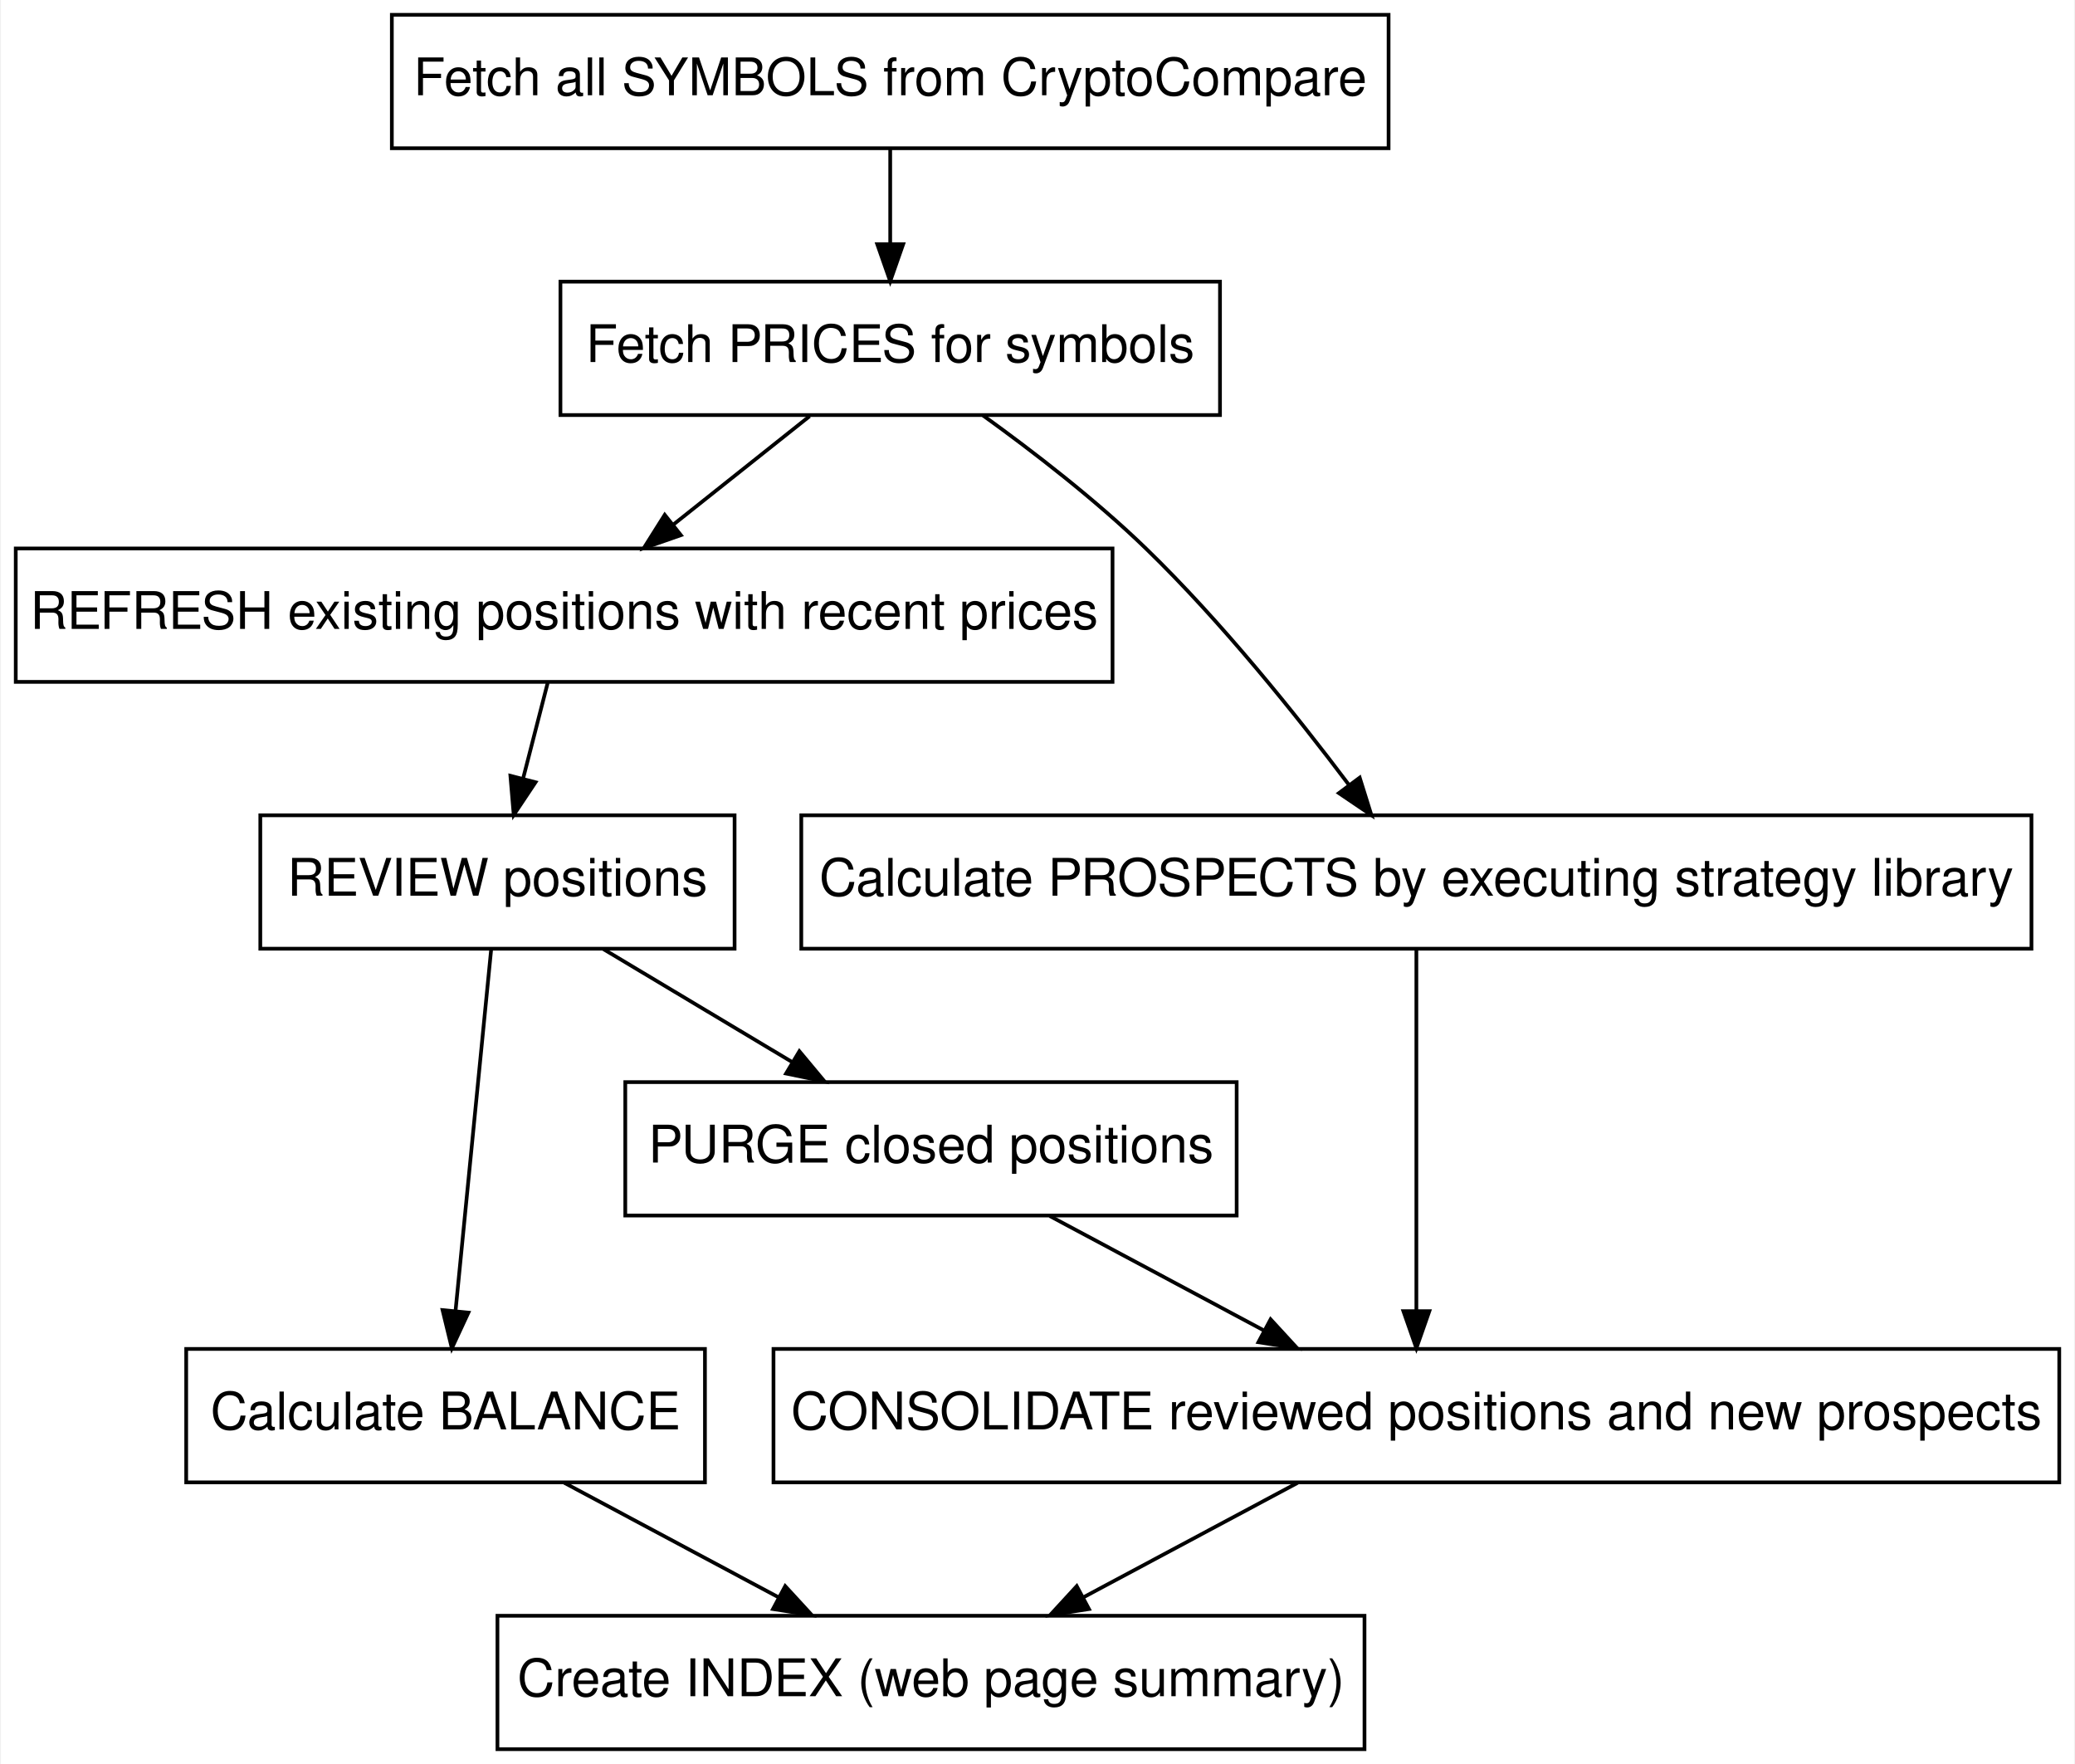
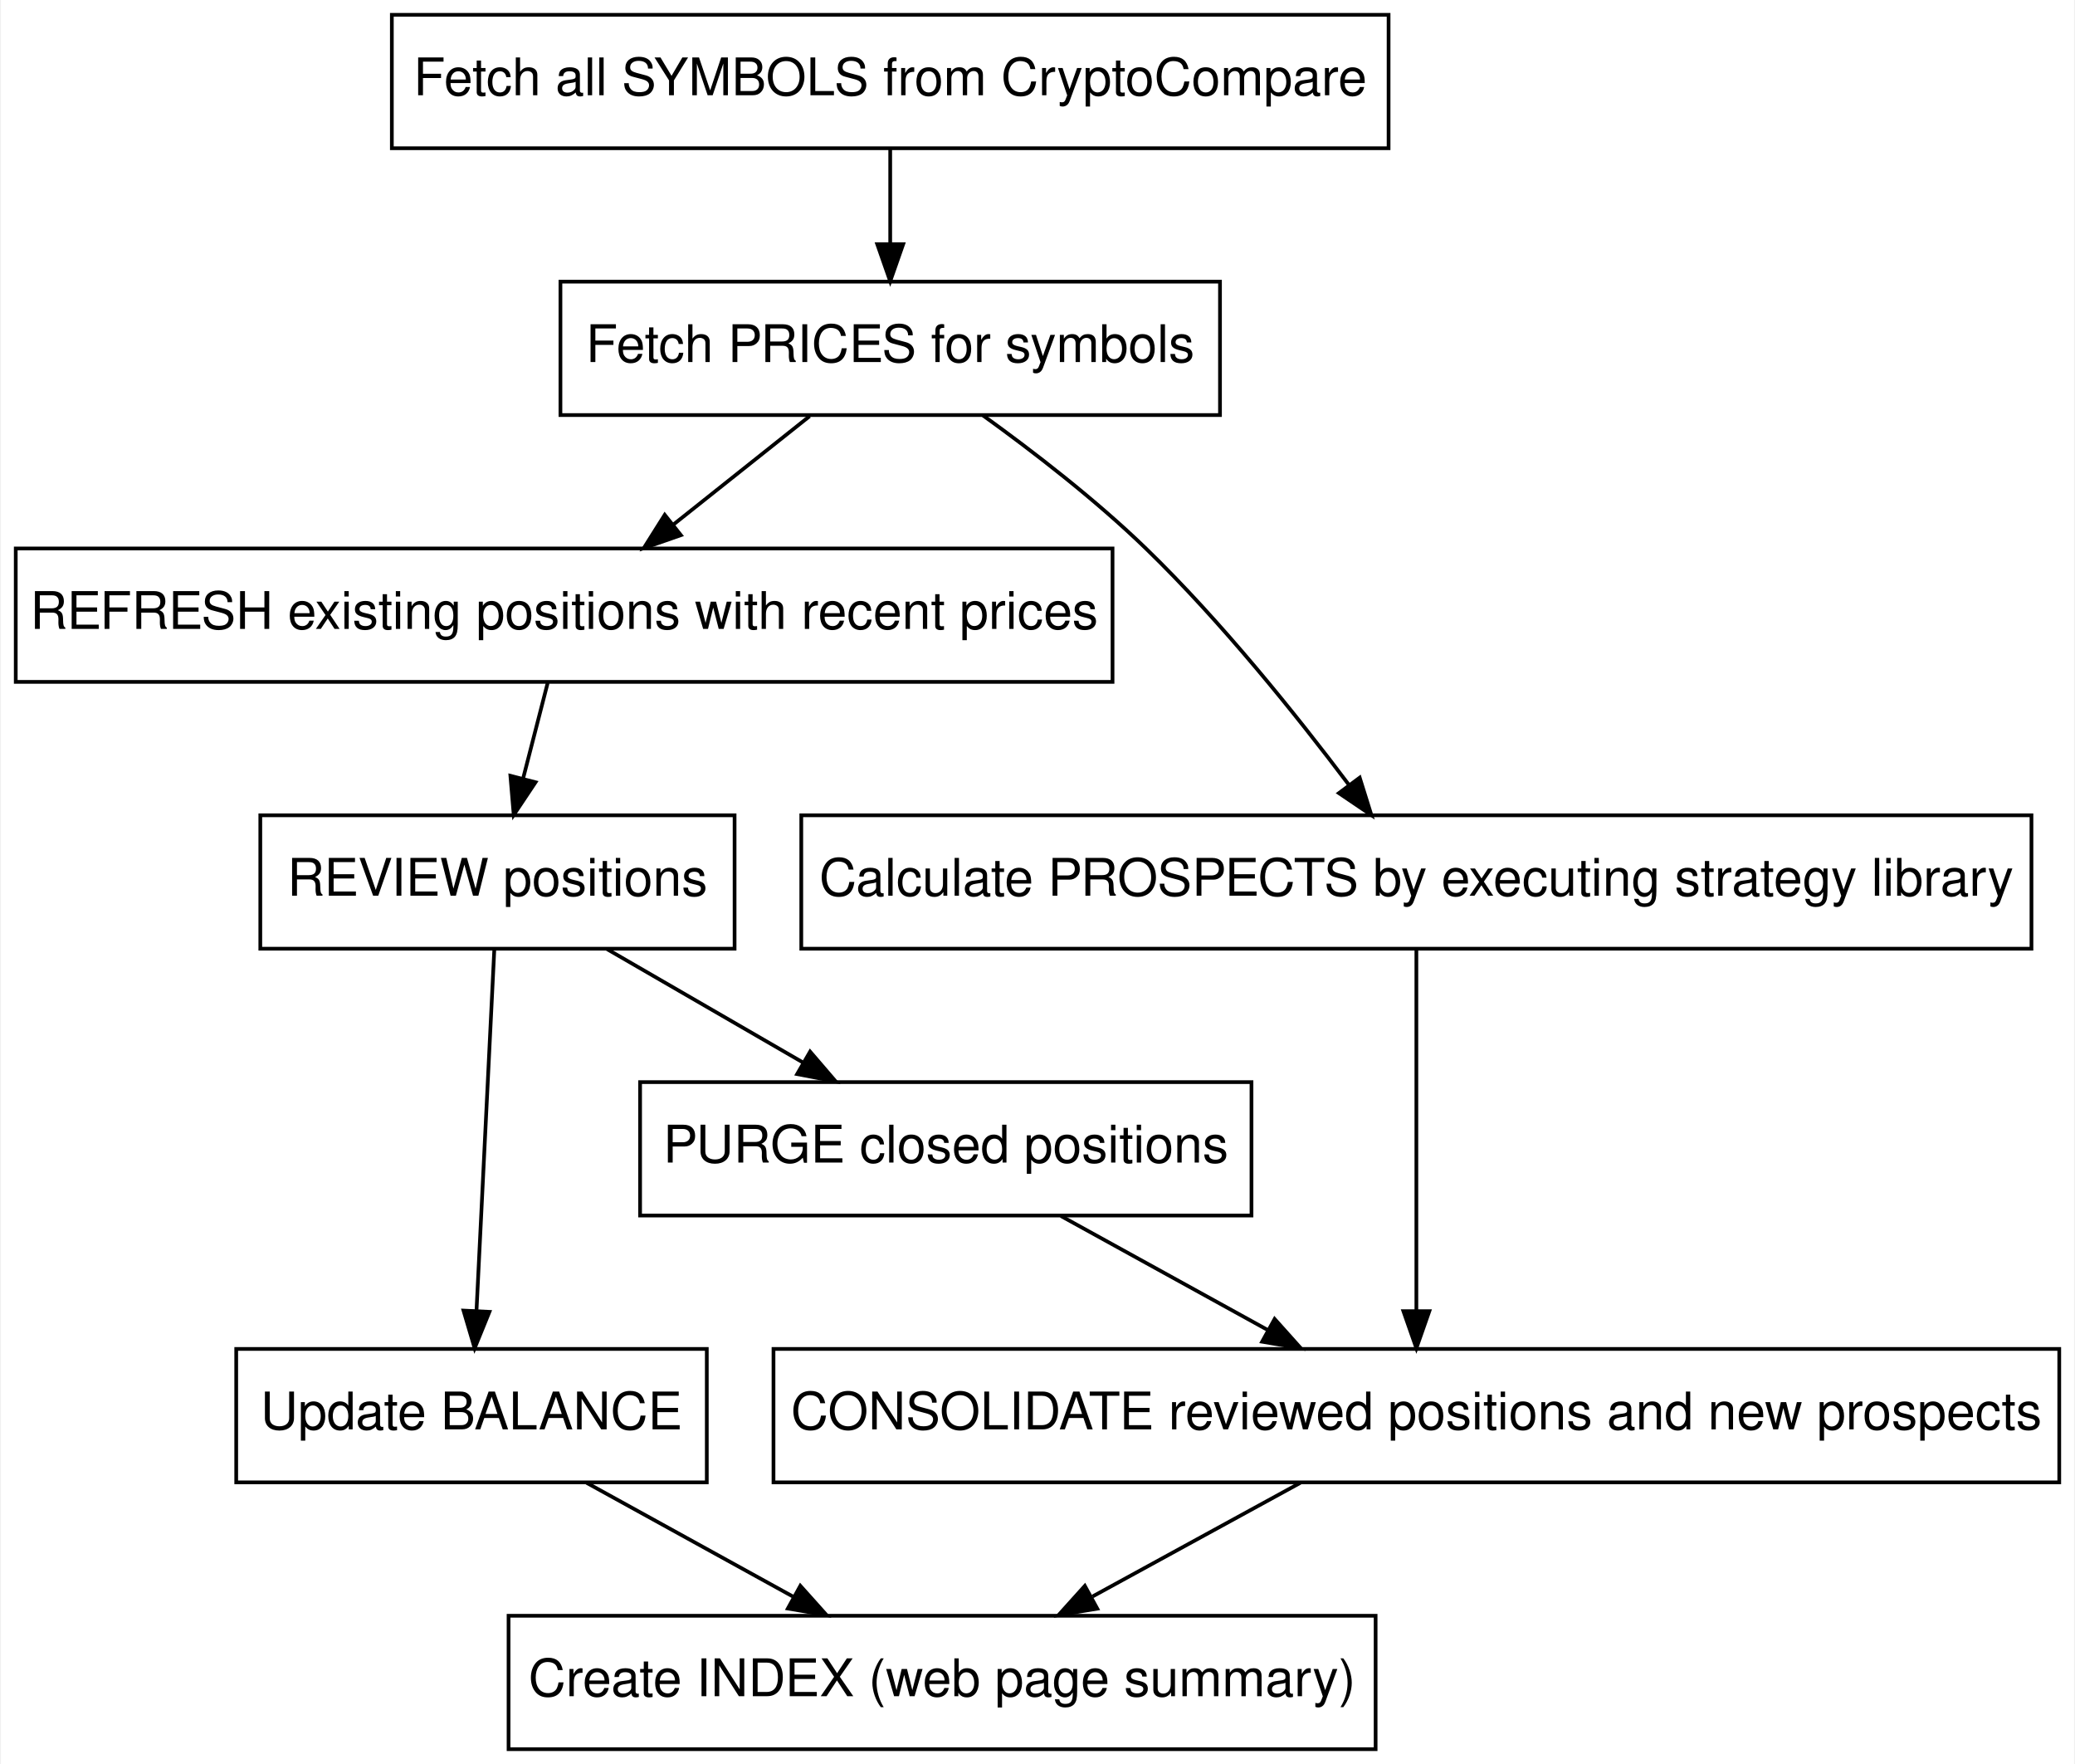
<svg xmlns="http://www.w3.org/2000/svg" width="560pt" height="476pt" viewBox="0.00 0.00 559.50 476.00">
  <g id="graph0" class="graph" transform="scale(1 1) rotate(0) translate(4 472)">
    <polygon fill="white" stroke="none" points="-4,4 -4,-472 555.5,-472 555.5,4 -4,4" />
    <g id="node1" class="node">
      <polygon fill="none" stroke="black" points="194,-252 66,-252 66,-216 194,-216 194,-252" />
      <text text-anchor="middle" x="130" y="-230.3" font-family="Helvetica,sans-Serif" font-size="14.00">REVIEW positions</text>
    </g>
    <g id="node2" class="node">
-       <polygon fill="none" stroke="black" points="329.5,-180 164.5,-180 164.5,-144 329.5,-144 329.5,-180" />
-       <text text-anchor="middle" x="247" y="-158.3" font-family="Helvetica,sans-Serif" font-size="14.00">PURGE closed positions</text>
+       <polygon fill="none" stroke="black" points="333.5,-180 168.5,-180 168.5,-144 333.5,-144 333.5,-180" />
+       <text text-anchor="middle" x="251" y="-158.3" font-family="Helvetica,sans-Serif" font-size="14.00">PURGE closed positions</text>
    </g>
    <g id="edge6" class="edge">
-       <path fill="none" stroke="black" d="M158.621,-215.876C173.919,-206.724 192.943,-195.342 209.418,-185.485" />
-       <polygon fill="black" stroke="black" points="211.484,-188.327 218.269,-180.19 207.89,-182.32 211.484,-188.327" />
+       <path fill="none" stroke="black" d="M159.6,-215.876C175.567,-206.639 195.46,-195.131 212.606,-185.212" />
+       <polygon fill="black" stroke="black" points="214.383,-188.227 221.286,-180.19 210.878,-182.168 214.383,-188.227" />
    </g>
    <g id="node4" class="node">
-       <polygon fill="none" stroke="black" points="186,-108 46,-108 46,-72 186,-72 186,-108" />
-       <text text-anchor="middle" x="116" y="-86.3" font-family="Helvetica,sans-Serif" font-size="14.00">Calculate BALANCE</text>
+       <polygon fill="none" stroke="black" points="186.5,-108 59.5,-108 59.5,-72 186.5,-72 186.5,-108" />
+       <text text-anchor="middle" x="123" y="-86.3" font-family="Helvetica,sans-Serif" font-size="14.00">Update BALANCE</text>
    </g>
    <g id="edge9" class="edge">
-       <path fill="none" stroke="black" d="M128.311,-215.871C125.925,-191.67 121.542,-147.211 118.701,-118.393" />
-       <polygon fill="black" stroke="black" points="122.159,-117.798 117.695,-108.189 115.193,-118.484 122.159,-117.798" />
+       <path fill="none" stroke="black" d="M129.156,-215.871C127.963,-191.67 125.771,-147.211 124.35,-118.393" />
+       <polygon fill="black" stroke="black" points="127.836,-118.005 123.847,-108.189 120.844,-118.349 127.836,-118.005" />
    </g>
    <g id="node3" class="node">
      <polygon fill="none" stroke="black" points="551.5,-108 204.5,-108 204.5,-72 551.5,-72 551.5,-108" />
      <text text-anchor="middle" x="378" y="-86.3" font-family="Helvetica,sans-Serif" font-size="14.00">CONSOLIDATE reviewed positions and new prospects</text>
    </g>
    <g id="edge7" class="edge">
-       <path fill="none" stroke="black" d="M279.046,-143.876C296.492,-134.554 318.265,-122.919 336.943,-112.939" />
-       <polygon fill="black" stroke="black" points="338.66,-115.99 345.831,-108.19 335.361,-109.816 338.66,-115.99" />
+       <path fill="none" stroke="black" d="M282.068,-143.876C298.827,-134.639 319.706,-123.131 337.702,-113.212" />
+       <polygon fill="black" stroke="black" points="339.745,-116.082 346.813,-108.19 336.366,-109.952 339.745,-116.082" />
    </g>
    <g id="node5" class="node">
-       <polygon fill="none" stroke="black" points="364,-36 130,-36 130,-0 364,-0 364,-36" />
-       <text text-anchor="middle" x="247" y="-14.3" font-family="Helvetica,sans-Serif" font-size="14.00">Create INDEX (web page summary)</text>
+       <polygon fill="none" stroke="black" points="367,-36 133,-36 133,-0 367,-0 367,-36" />
+       <text text-anchor="middle" x="250" y="-14.3" font-family="Helvetica,sans-Serif" font-size="14.00">Create INDEX (web page summary)</text>
    </g>
    <g id="edge8" class="edge">
-       <path fill="none" stroke="black" d="M345.954,-71.876C328.508,-62.554 306.735,-50.919 288.057,-40.939" />
-       <polygon fill="black" stroke="black" points="289.639,-37.816 279.169,-36.19 286.34,-43.99 289.639,-37.816" />
+       <path fill="none" stroke="black" d="M346.688,-71.876C329.797,-62.639 308.753,-51.131 290.615,-41.212" />
+       <polygon fill="black" stroke="black" points="291.886,-37.917 281.433,-36.19 288.527,-44.059 291.886,-37.917" />
    </g>
    <g id="edge10" class="edge">
-       <path fill="none" stroke="black" d="M148.046,-71.876C165.492,-62.554 187.265,-50.919 205.943,-40.939" />
-       <polygon fill="black" stroke="black" points="207.66,-43.99 214.831,-36.19 204.361,-37.816 207.66,-43.99" />
+       <path fill="none" stroke="black" d="M154.068,-71.876C170.827,-62.639 191.706,-51.131 209.702,-41.212" />
+       <polygon fill="black" stroke="black" points="211.745,-44.082 218.813,-36.19 208.366,-37.952 211.745,-44.082" />
    </g>
    <g id="node6" class="node">
      <polygon fill="none" stroke="black" points="296,-324 0,-324 0,-288 296,-288 296,-324" />
      <text text-anchor="middle" x="148" y="-302.3" font-family="Helvetica,sans-Serif" font-size="14.00">REFRESH existing positions with recent prices</text>
    </g>
    <g id="edge3" class="edge">
      <path fill="none" stroke="black" d="M143.551,-287.697C141.545,-279.898 139.131,-270.509 136.899,-261.829" />
      <polygon fill="black" stroke="black" points="140.278,-260.918 134.398,-252.104 133.499,-262.661 140.278,-260.918" />
    </g>
    <g id="node7" class="node">
      <polygon fill="none" stroke="black" points="370.5,-468 101.5,-468 101.5,-432 370.5,-432 370.5,-468" />
      <text text-anchor="middle" x="236" y="-446.3" font-family="Helvetica,sans-Serif" font-size="14.00">Fetch all SYMBOLS from CryptoCompare</text>
    </g>
    <g id="node8" class="node">
      <polygon fill="none" stroke="black" points="325,-396 147,-396 147,-360 325,-360 325,-396" />
      <text text-anchor="middle" x="236" y="-374.3" font-family="Helvetica,sans-Serif" font-size="14.00">Fetch PRICES for symbols</text>
    </g>
    <g id="edge1" class="edge">
      <path fill="none" stroke="black" d="M236,-431.697C236,-423.983 236,-414.712 236,-406.112" />
      <polygon fill="black" stroke="black" points="239.5,-406.104 236,-396.104 232.5,-406.104 239.5,-406.104" />
    </g>
    <g id="edge2" class="edge">
      <path fill="none" stroke="black" d="M214.247,-359.697C203.164,-350.881 189.526,-340.032 177.51,-330.474" />
      <polygon fill="black" stroke="black" points="179.507,-327.59 169.503,-324.104 175.15,-333.069 179.507,-327.59" />
    </g>
    <g id="node9" class="node">
      <polygon fill="none" stroke="black" points="544,-252 212,-252 212,-216 544,-216 544,-252" />
      <text text-anchor="middle" x="378" y="-230.3" font-family="Helvetica,sans-Serif" font-size="14.00">Calculate PROSPECTS by executing strategy library</text>
    </g>
    <g id="edge4" class="edge">
      <path fill="none" stroke="black" d="M261.058,-359.888C274.668,-350.08 291.437,-337.136 305,-324 325.447,-304.196 345.741,-278.876 359.721,-260.31" />
      <polygon fill="black" stroke="black" points="362.707,-262.16 365.864,-252.046 357.089,-257.984 362.707,-262.16" />
    </g>
    <g id="edge5" class="edge">
      <path fill="none" stroke="black" d="M378,-215.871C378,-191.67 378,-147.211 378,-118.393" />
      <polygon fill="black" stroke="black" points="381.5,-118.189 378,-108.189 374.5,-118.189 381.5,-118.189" />
    </g>
  </g>
</svg>
